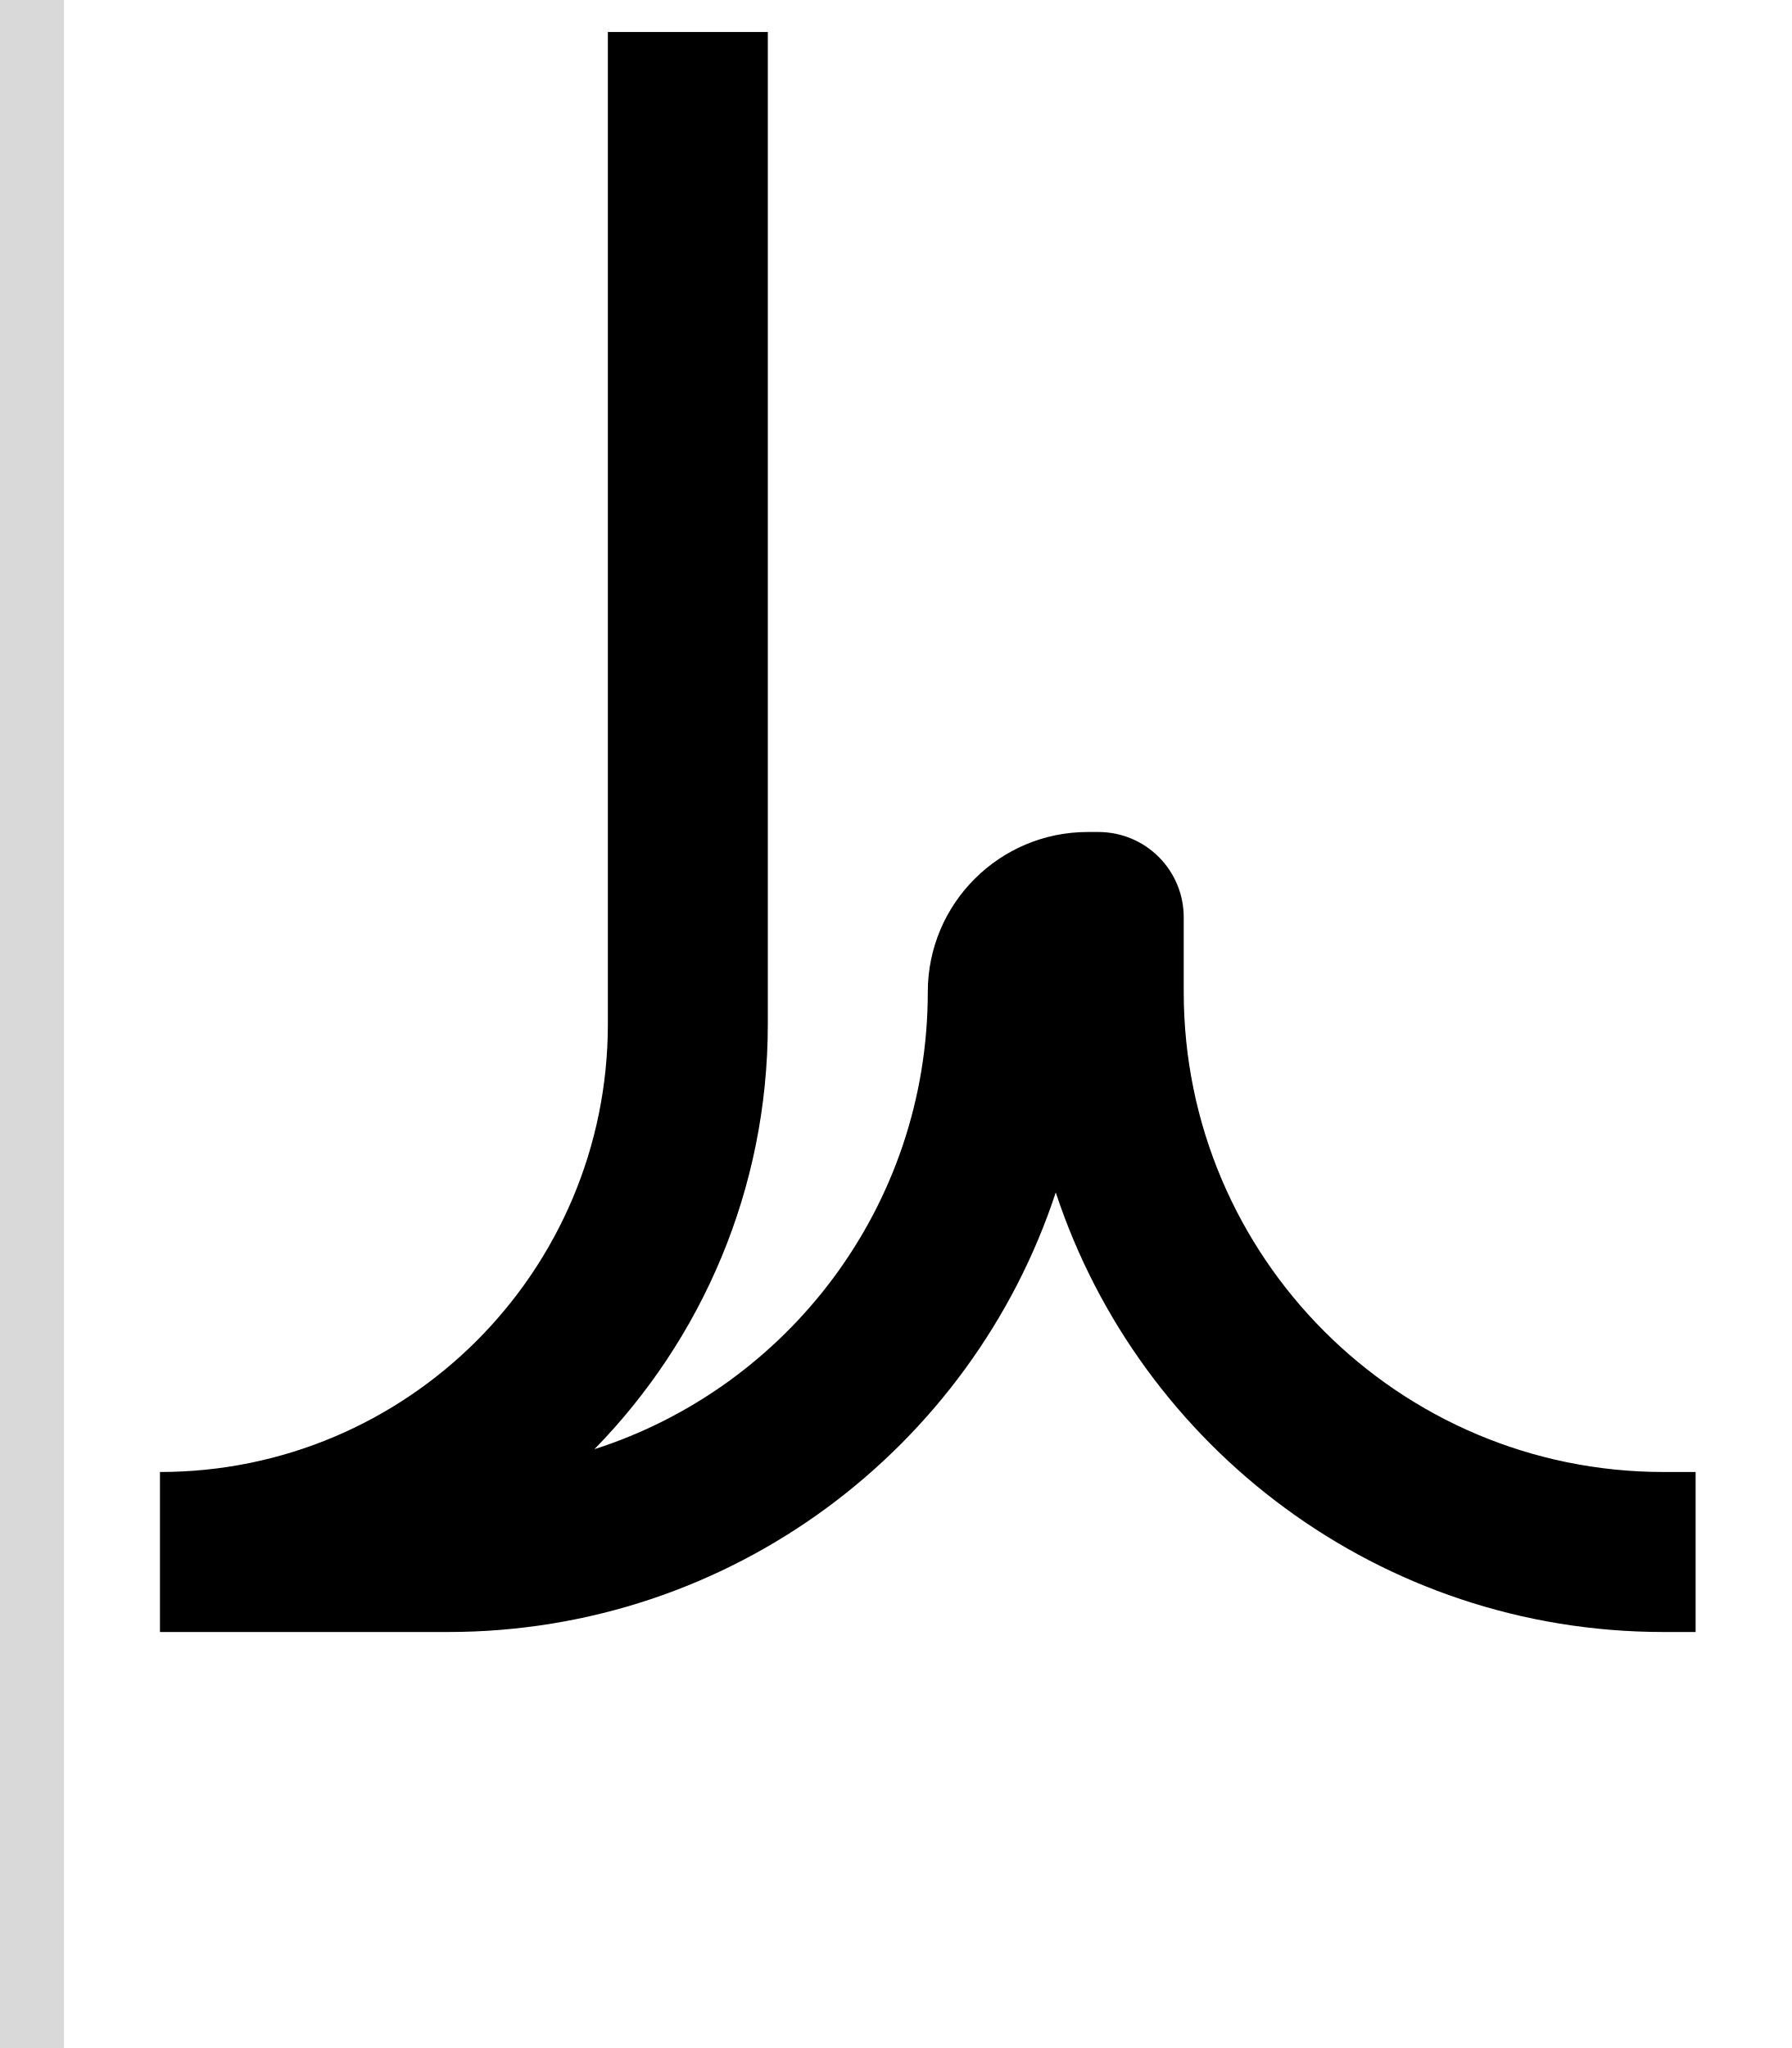
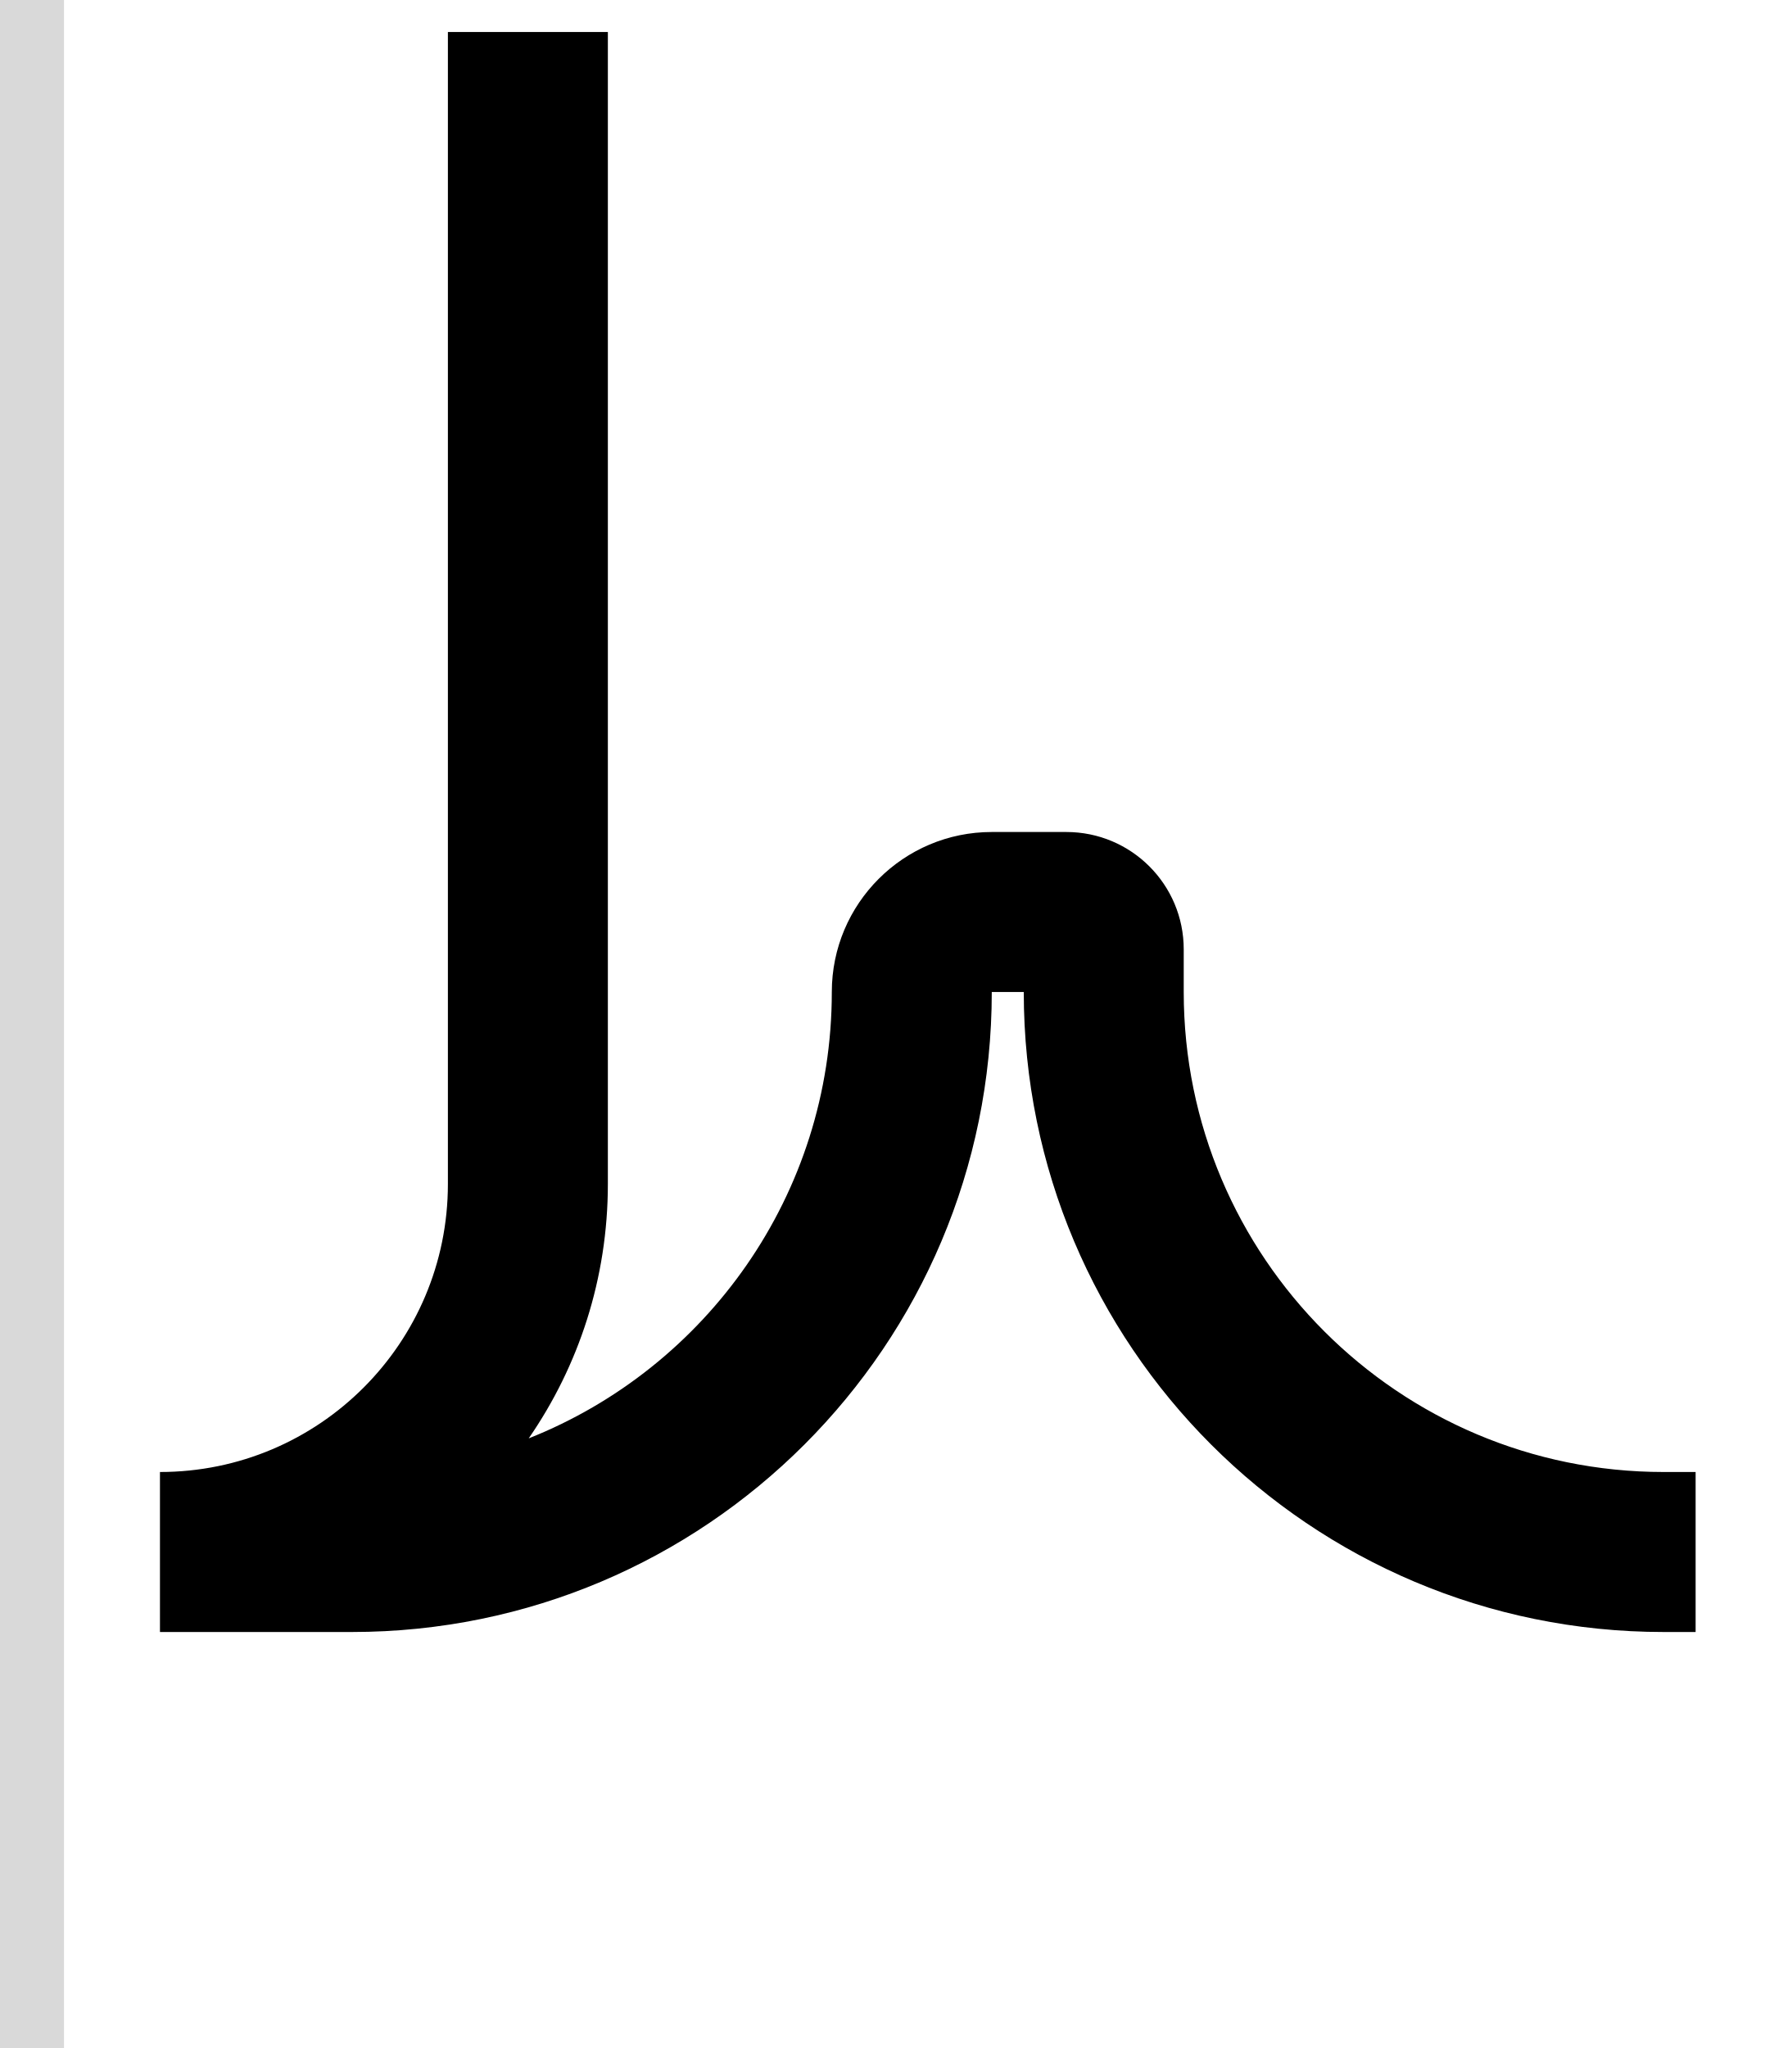
<svg xmlns="http://www.w3.org/2000/svg" width="56" height="64" viewBox="0 0 56 64" fill="none">
-   <path d="M24 32C24 37.172 21.932 41.861 18.579 45.288C24.622 43.351 29 37.687 29 31C29 28.239 31.24 26 34 26H34.33C35.81 26 37 27.194 37 28.667V31C37 39.284 43.72 46 52 46H53V51H52C43.138 51 35.628 45.242 33 37.264C30.372 45.242 22.862 51 14 51H5V46C12.73 46 19 39.732 19 32V1H24Z" fill="black" />
+   <path d="M19 37C19 39.952 18.086 42.691 16.526 44.949C22.074 42.748 26 37.332 26 31C26 28.239 28.24 26 31 26H33.33C35.36 26 37 27.642 37 29.667V31C37 39.284 43.72 46 52 46H53V51H52C40.95 51 32 42.046 32 31H31C31 42.046 22.05 51 11 51H5V46C9.97 46 14 41.971 14 37V1H19Z" fill="black" />
  <rect width="2" height="64" fill="#D9D9D9" />
</svg>
